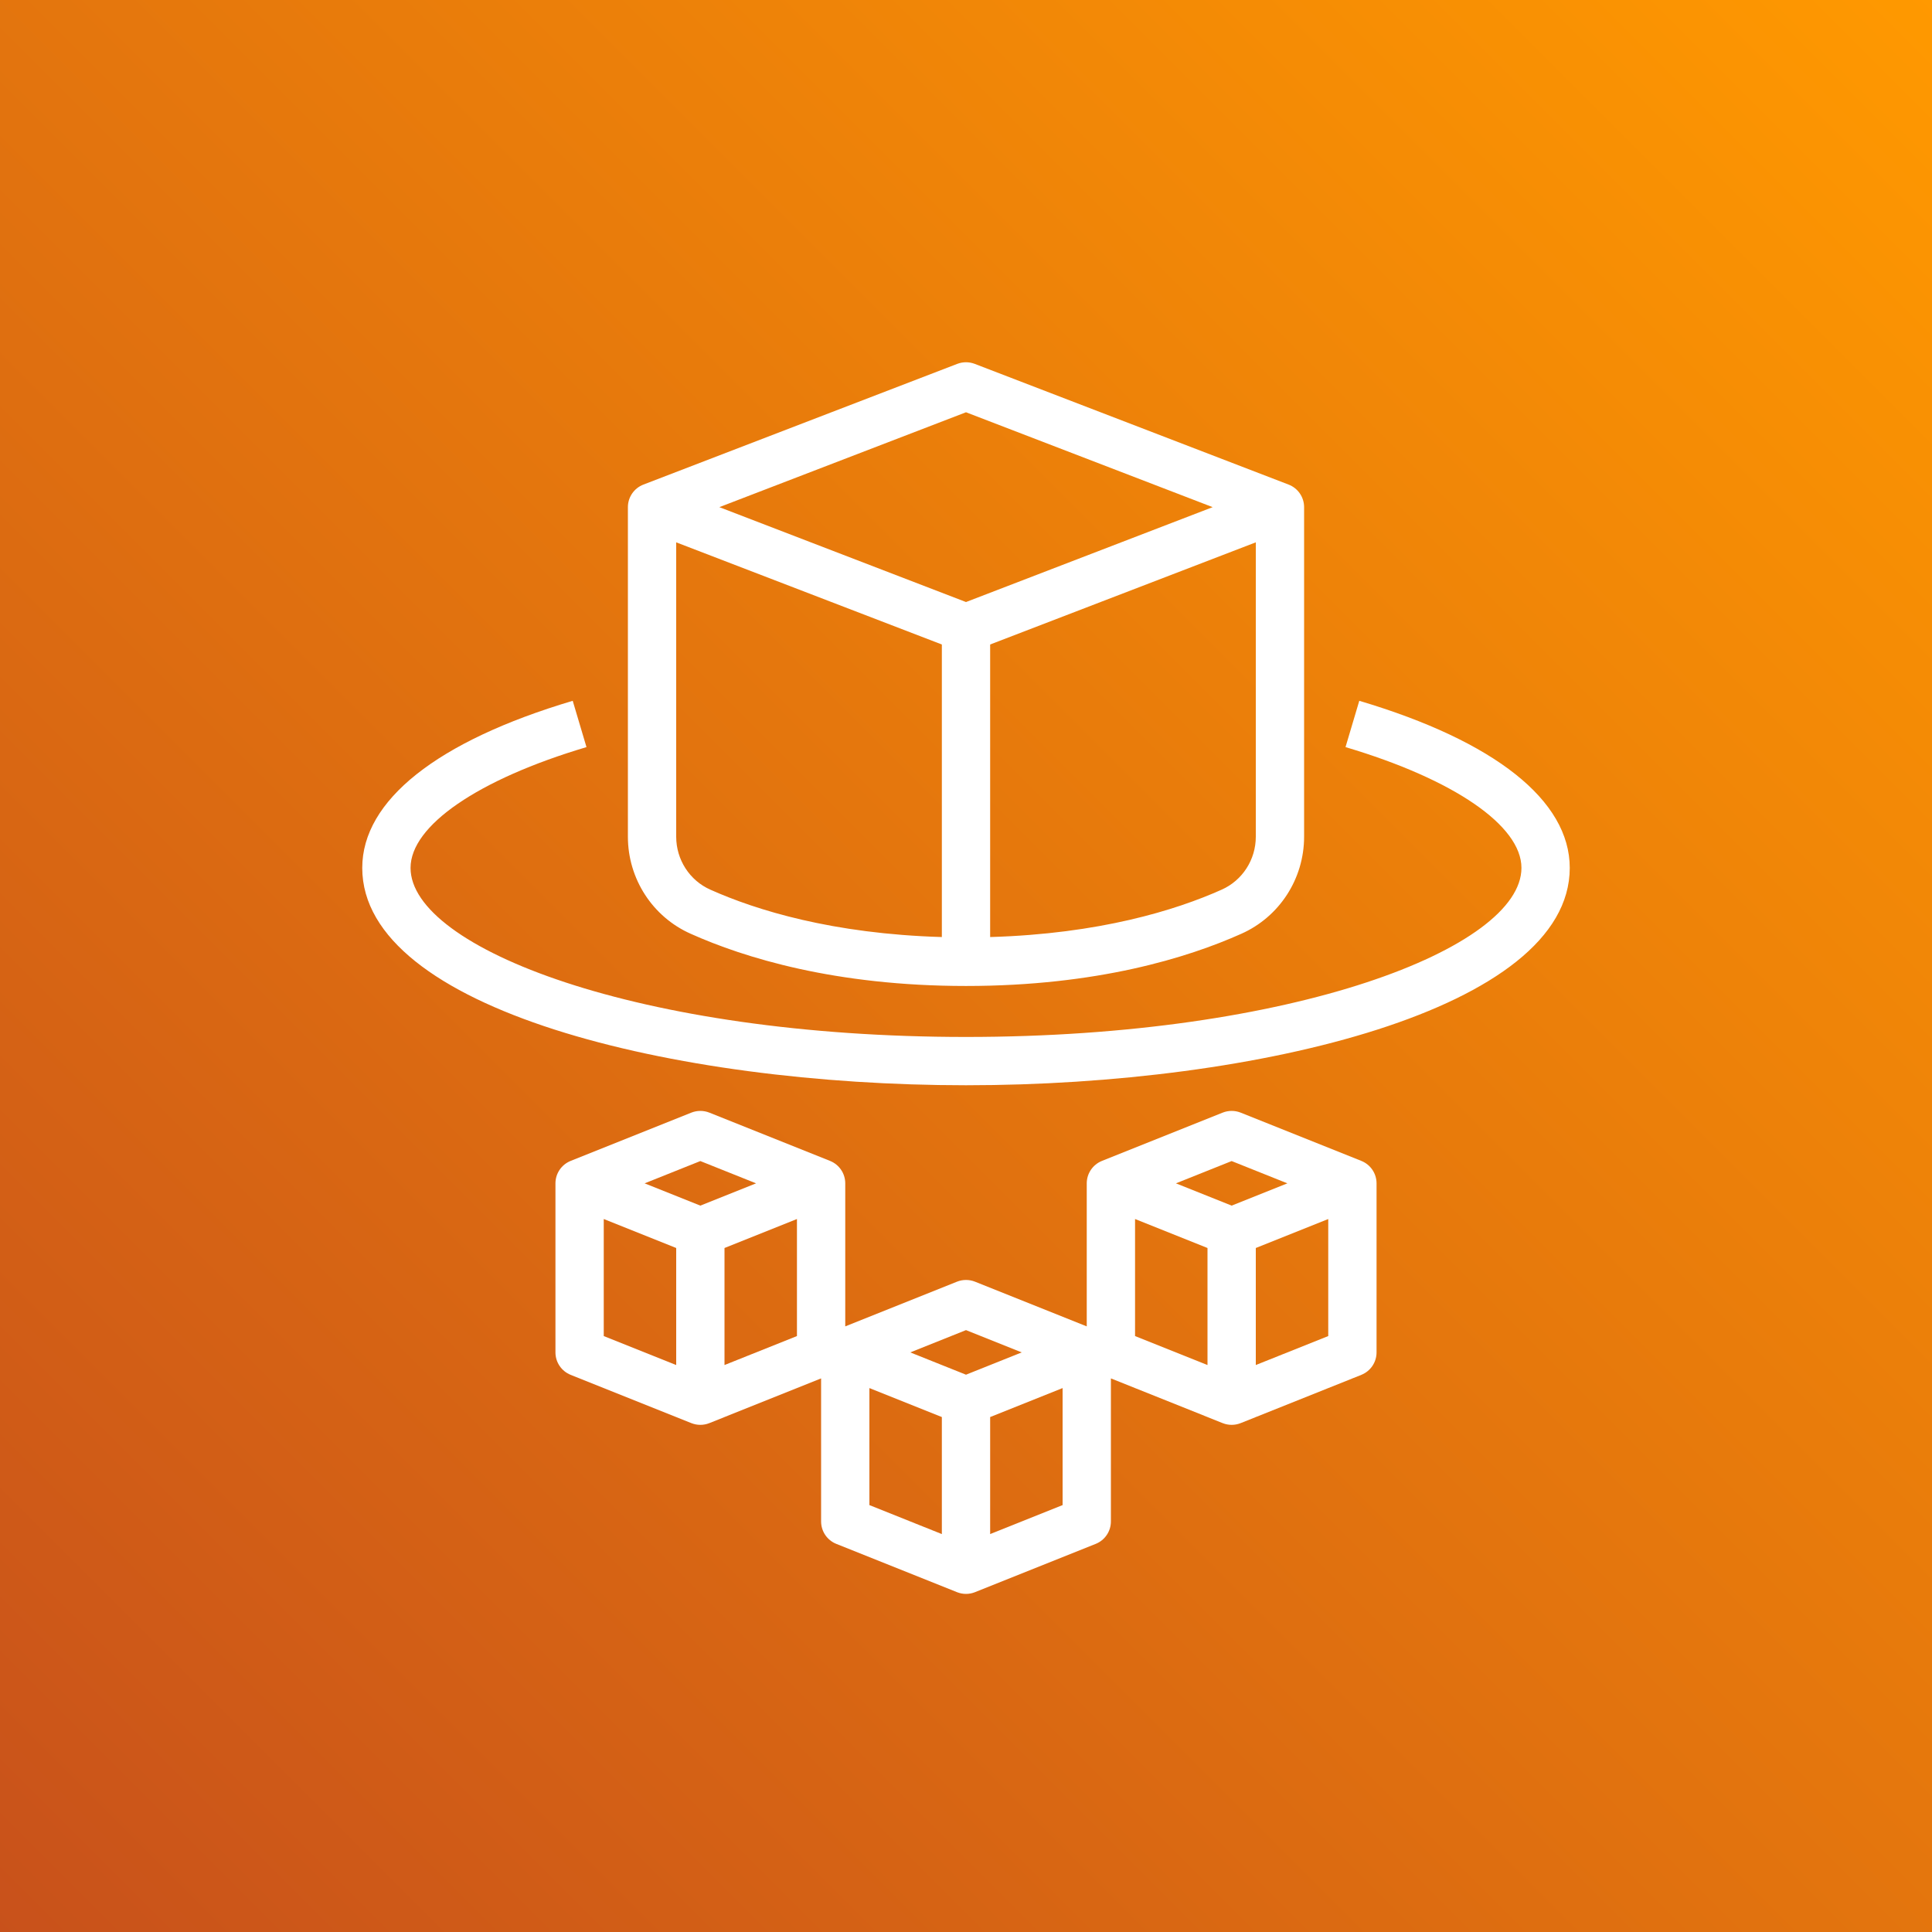
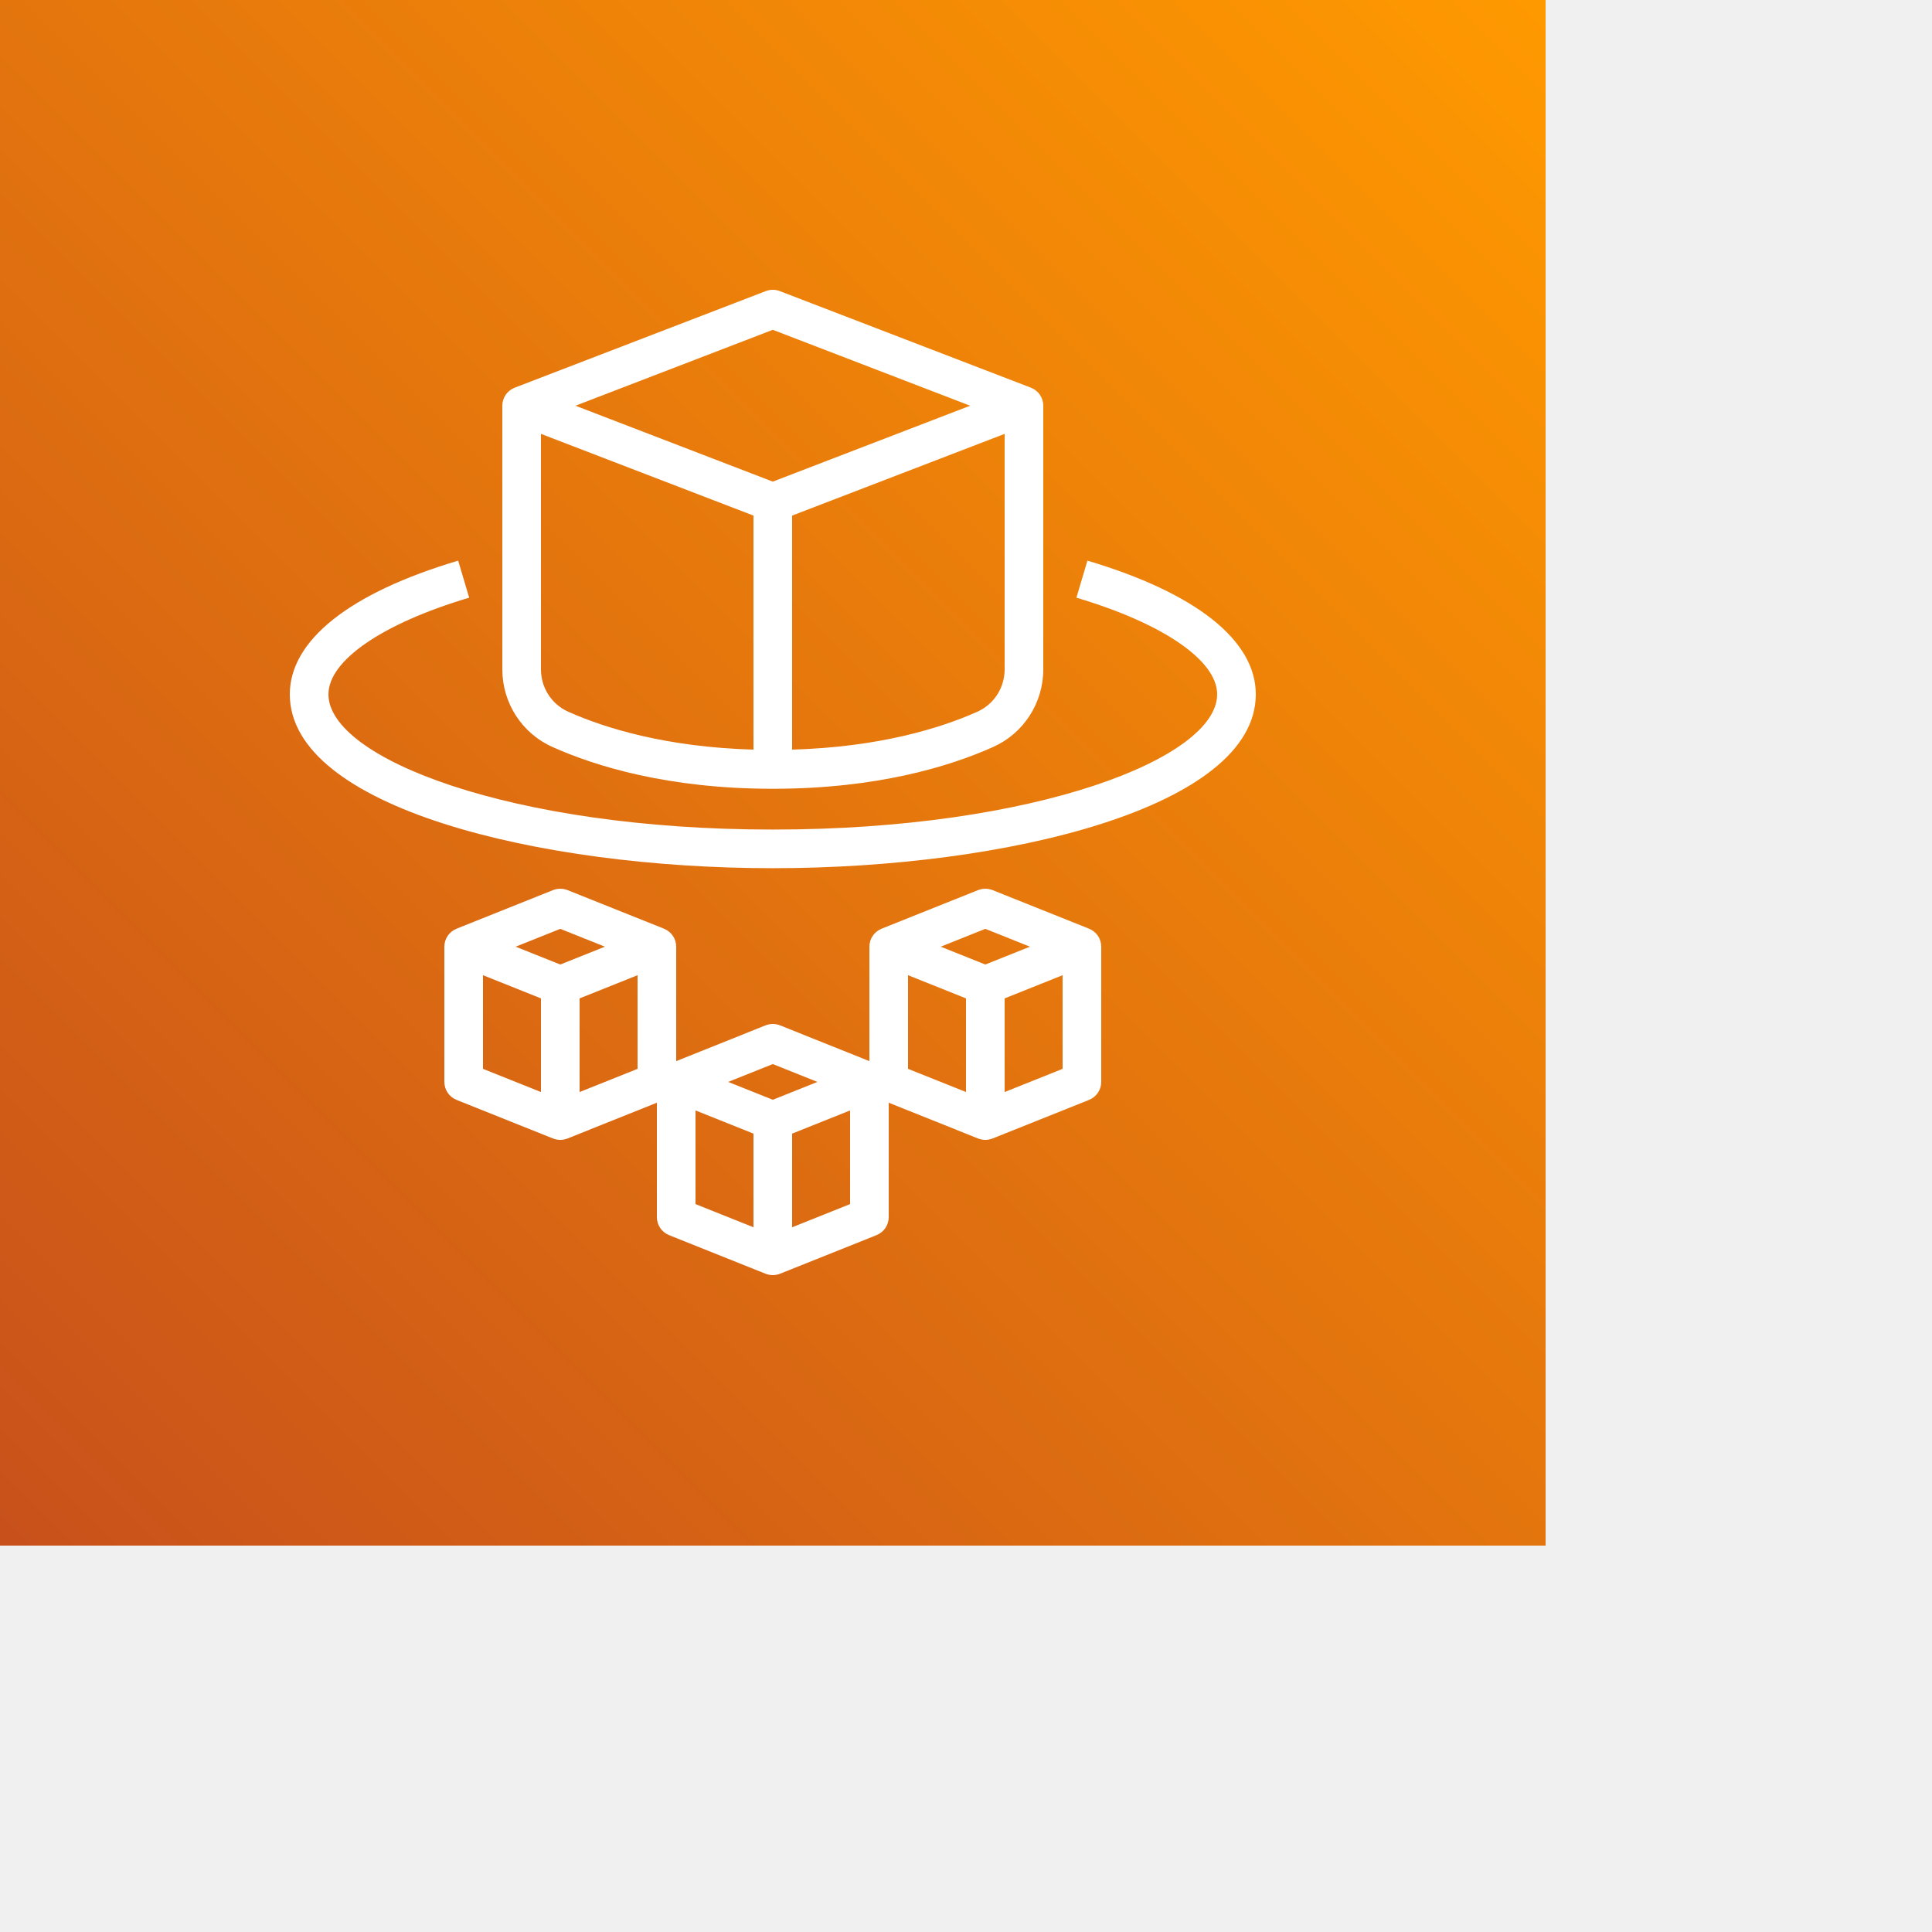
- <svg xmlns="http://www.w3.org/2000/svg" width="80px" height="80px" viewBox="0 0 80 80" version="1.1">
+ <svg xmlns="http://www.w3.org/2000/svg" width="50px" height="50px" viewBox="0 0 100 100" version="1.1">
  <defs>
    <linearGradient x1="0%" y1="100%" x2="100%" y2="0%" id="linearGradient-1">
      <stop stop-color="#C8511B" offset="0%" />
      <stop stop-color="#FF9900" offset="100%" />
    </linearGradient>
  </defs>
  <g id="Icon-Architecture/64/Arch_AWS-Fargate_64" stroke="none" stroke-width="1" fill="none" fill-rule="evenodd">
    <g id="Icon-Architecture-BG/64/Compute" fill="url(#linearGradient-1)">
      <rect id="Rectangle" x="0" y="0" width="80" height="80" />
    </g>
    <g id="Icon-Service/64/AWS-Fargate" transform="translate(8, 8)" fill="#FFFFFF">
      <path d="M44,48.523 L44,43.677 L47,42.477 L47,47.323 L44,48.523 Z M39,42.477 L42,43.677 L42,48.523 L39,47.323 L39,42.477 Z M33,55.523 L33,50.677 L36,49.477 L36,54.323 L33,55.523 Z M28,49.477 L31,50.677 L31,55.523 L28,54.323 L28,49.477 Z M22,48.523 L22,43.677 L25,42.477 L25,47.323 L22,48.523 Z M17,42.477 L20,43.677 L20,48.523 L17,47.323 L17,42.477 Z M21,40.077 L23.308,41 L21,41.923 L18.692,41 L21,40.077 Z M32,47.077 L34.308,48 L32,48.923 L29.692,48 L32,47.077 Z M43,40.077 L45.308,41 L43,41.923 L40.692,41 L43,40.077 Z M48.371,40.071 L43.371,38.071 C43.133,37.977 42.867,37.977 42.629,38.071 L37.629,40.071 C37.249,40.224 37,40.591 37,41 L37,46.923 L32.371,45.071 C32.133,44.977 31.867,44.977 31.629,45.071 L27,46.923 L27,41 C27,40.591 26.751,40.224 26.371,40.071 L21.371,38.071 C21.133,37.977 20.867,37.977 20.629,38.071 L15.629,40.071 C15.249,40.224 15,40.591 15,41 L15,48 C15,48.409 15.249,48.776 15.629,48.929 L20.629,50.929 C20.748,50.976 20.874,51 21,51 C21.126,51 21.252,50.976 21.371,50.929 L26,49.077 L26,55 C26,55.409 26.249,55.776 26.629,55.929 L31.629,57.929 C31.748,57.976 31.874,58 32,58 C32.126,58 32.252,57.976 32.371,57.929 L37.371,55.929 C37.751,55.776 38,55.409 38,55 L38,49.077 L42.629,50.929 C42.748,50.976 42.874,51 43,51 C43.126,51 43.252,50.976 43.371,50.929 L48.371,48.929 C48.751,48.776 49,48.409 49,48 L49,41 C49,40.591 48.751,40.224 48.371,40.071 L48.371,40.071 Z M57,27.938 C57,33.783 44.119,36.938 32,36.938 C19.881,36.938 7,33.783 7,27.938 C7,25.147 10.095,22.69 15.715,21.019 L16.285,22.936 C11.791,24.272 9,26.189 9,27.938 C9,31.249 18.445,34.938 32,34.938 C45.555,34.938 55,31.249 55,27.938 C55,26.189 52.209,24.272 47.715,22.936 L48.285,21.019 C53.905,22.69 57,25.147 57,27.938 L57,27.938 Z M32,9.071 L42.214,13 L32,16.929 L21.786,13 L32,9.071 Z M42.58,28.842 C40.694,29.686 37.528,30.669 33,30.801 L33,18.687 L44,14.457 L44,26.648 C44,27.599 43.444,28.46 42.58,28.842 L42.58,28.842 Z M20,26.648 L20,14.457 L31,18.687 L31,30.801 C26.472,30.669 23.306,29.686 21.416,28.84 C20.556,28.46 20,27.599 20,26.648 L20,26.648 Z M20.604,30.667 C22.805,31.652 26.569,32.827 32,32.827 C37.431,32.827 41.195,31.652 43.393,30.669 C44.977,29.968 46,28.39 46,26.648 L46,13 C46,12.586 45.745,12.215 45.359,12.066 L32.359,7.066 C32.127,6.978 31.873,6.978 31.641,7.066 L18.641,12.066 C18.255,12.215 18,12.586 18,13 L18,26.648 C18,28.39 19.023,29.968 20.604,30.667 L20.604,30.667 Z" id="AWS-Fargate_Icon_64_Squid" />
    </g>
  </g>
</svg>
